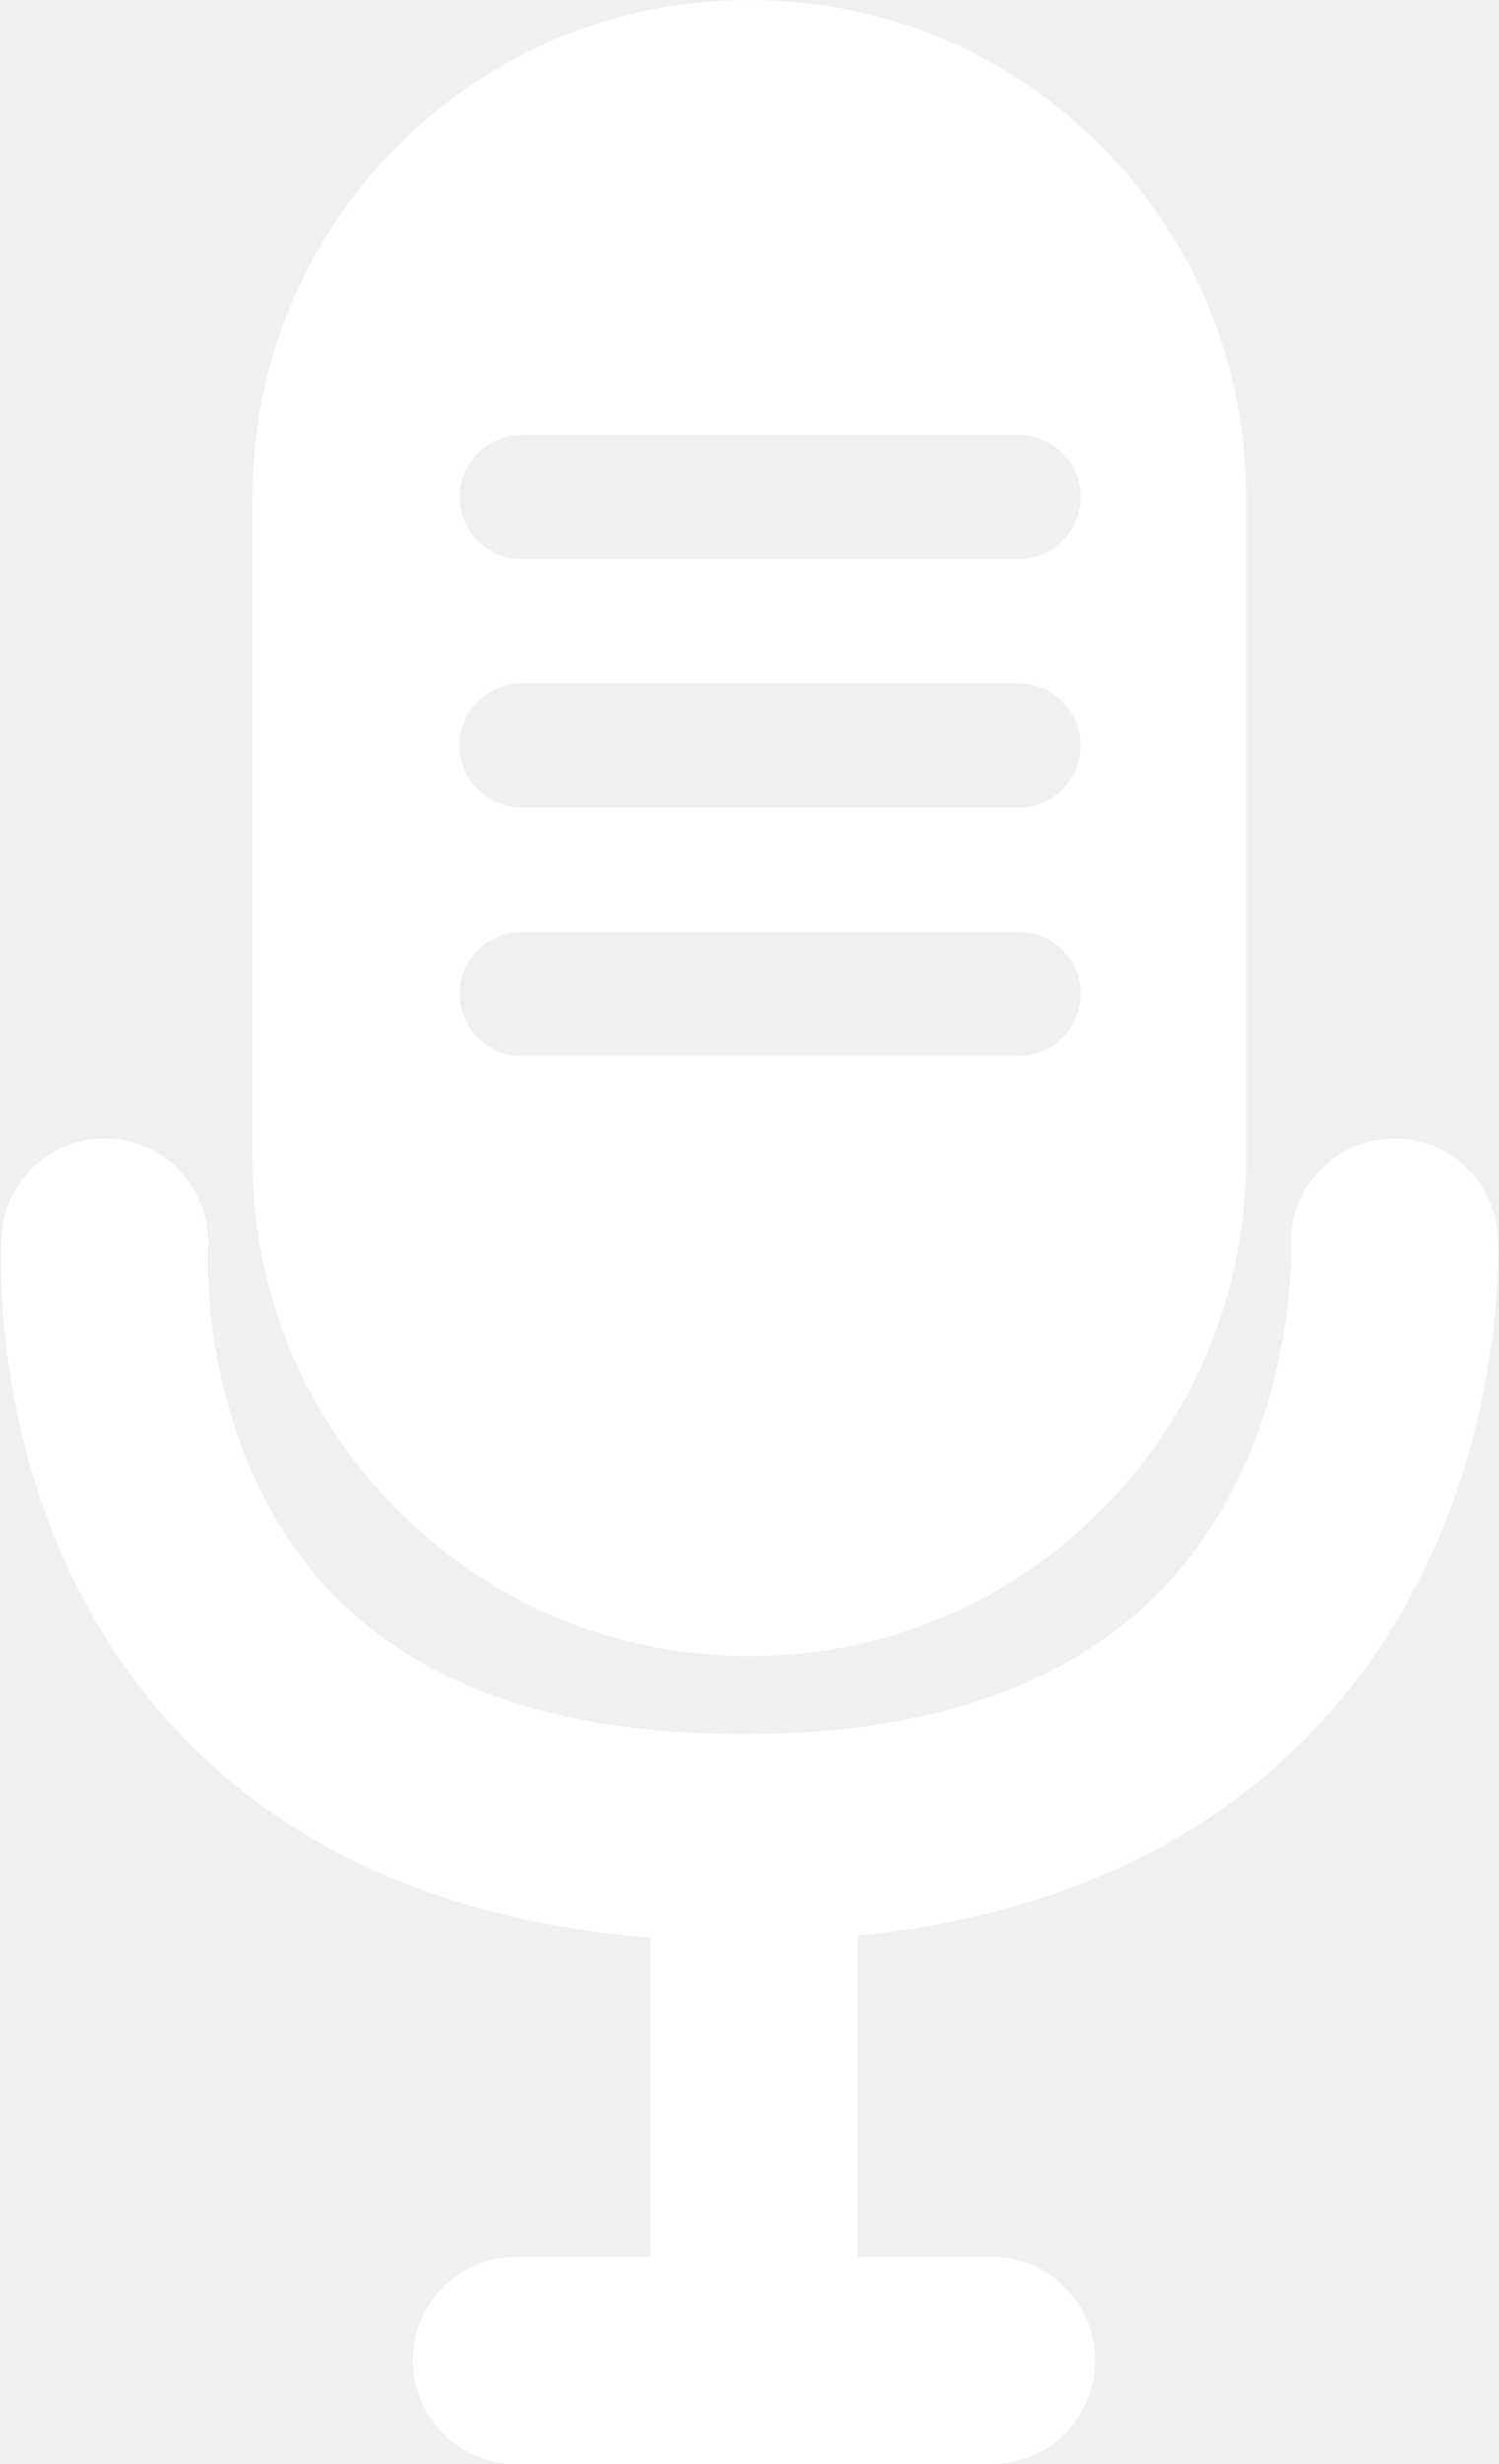
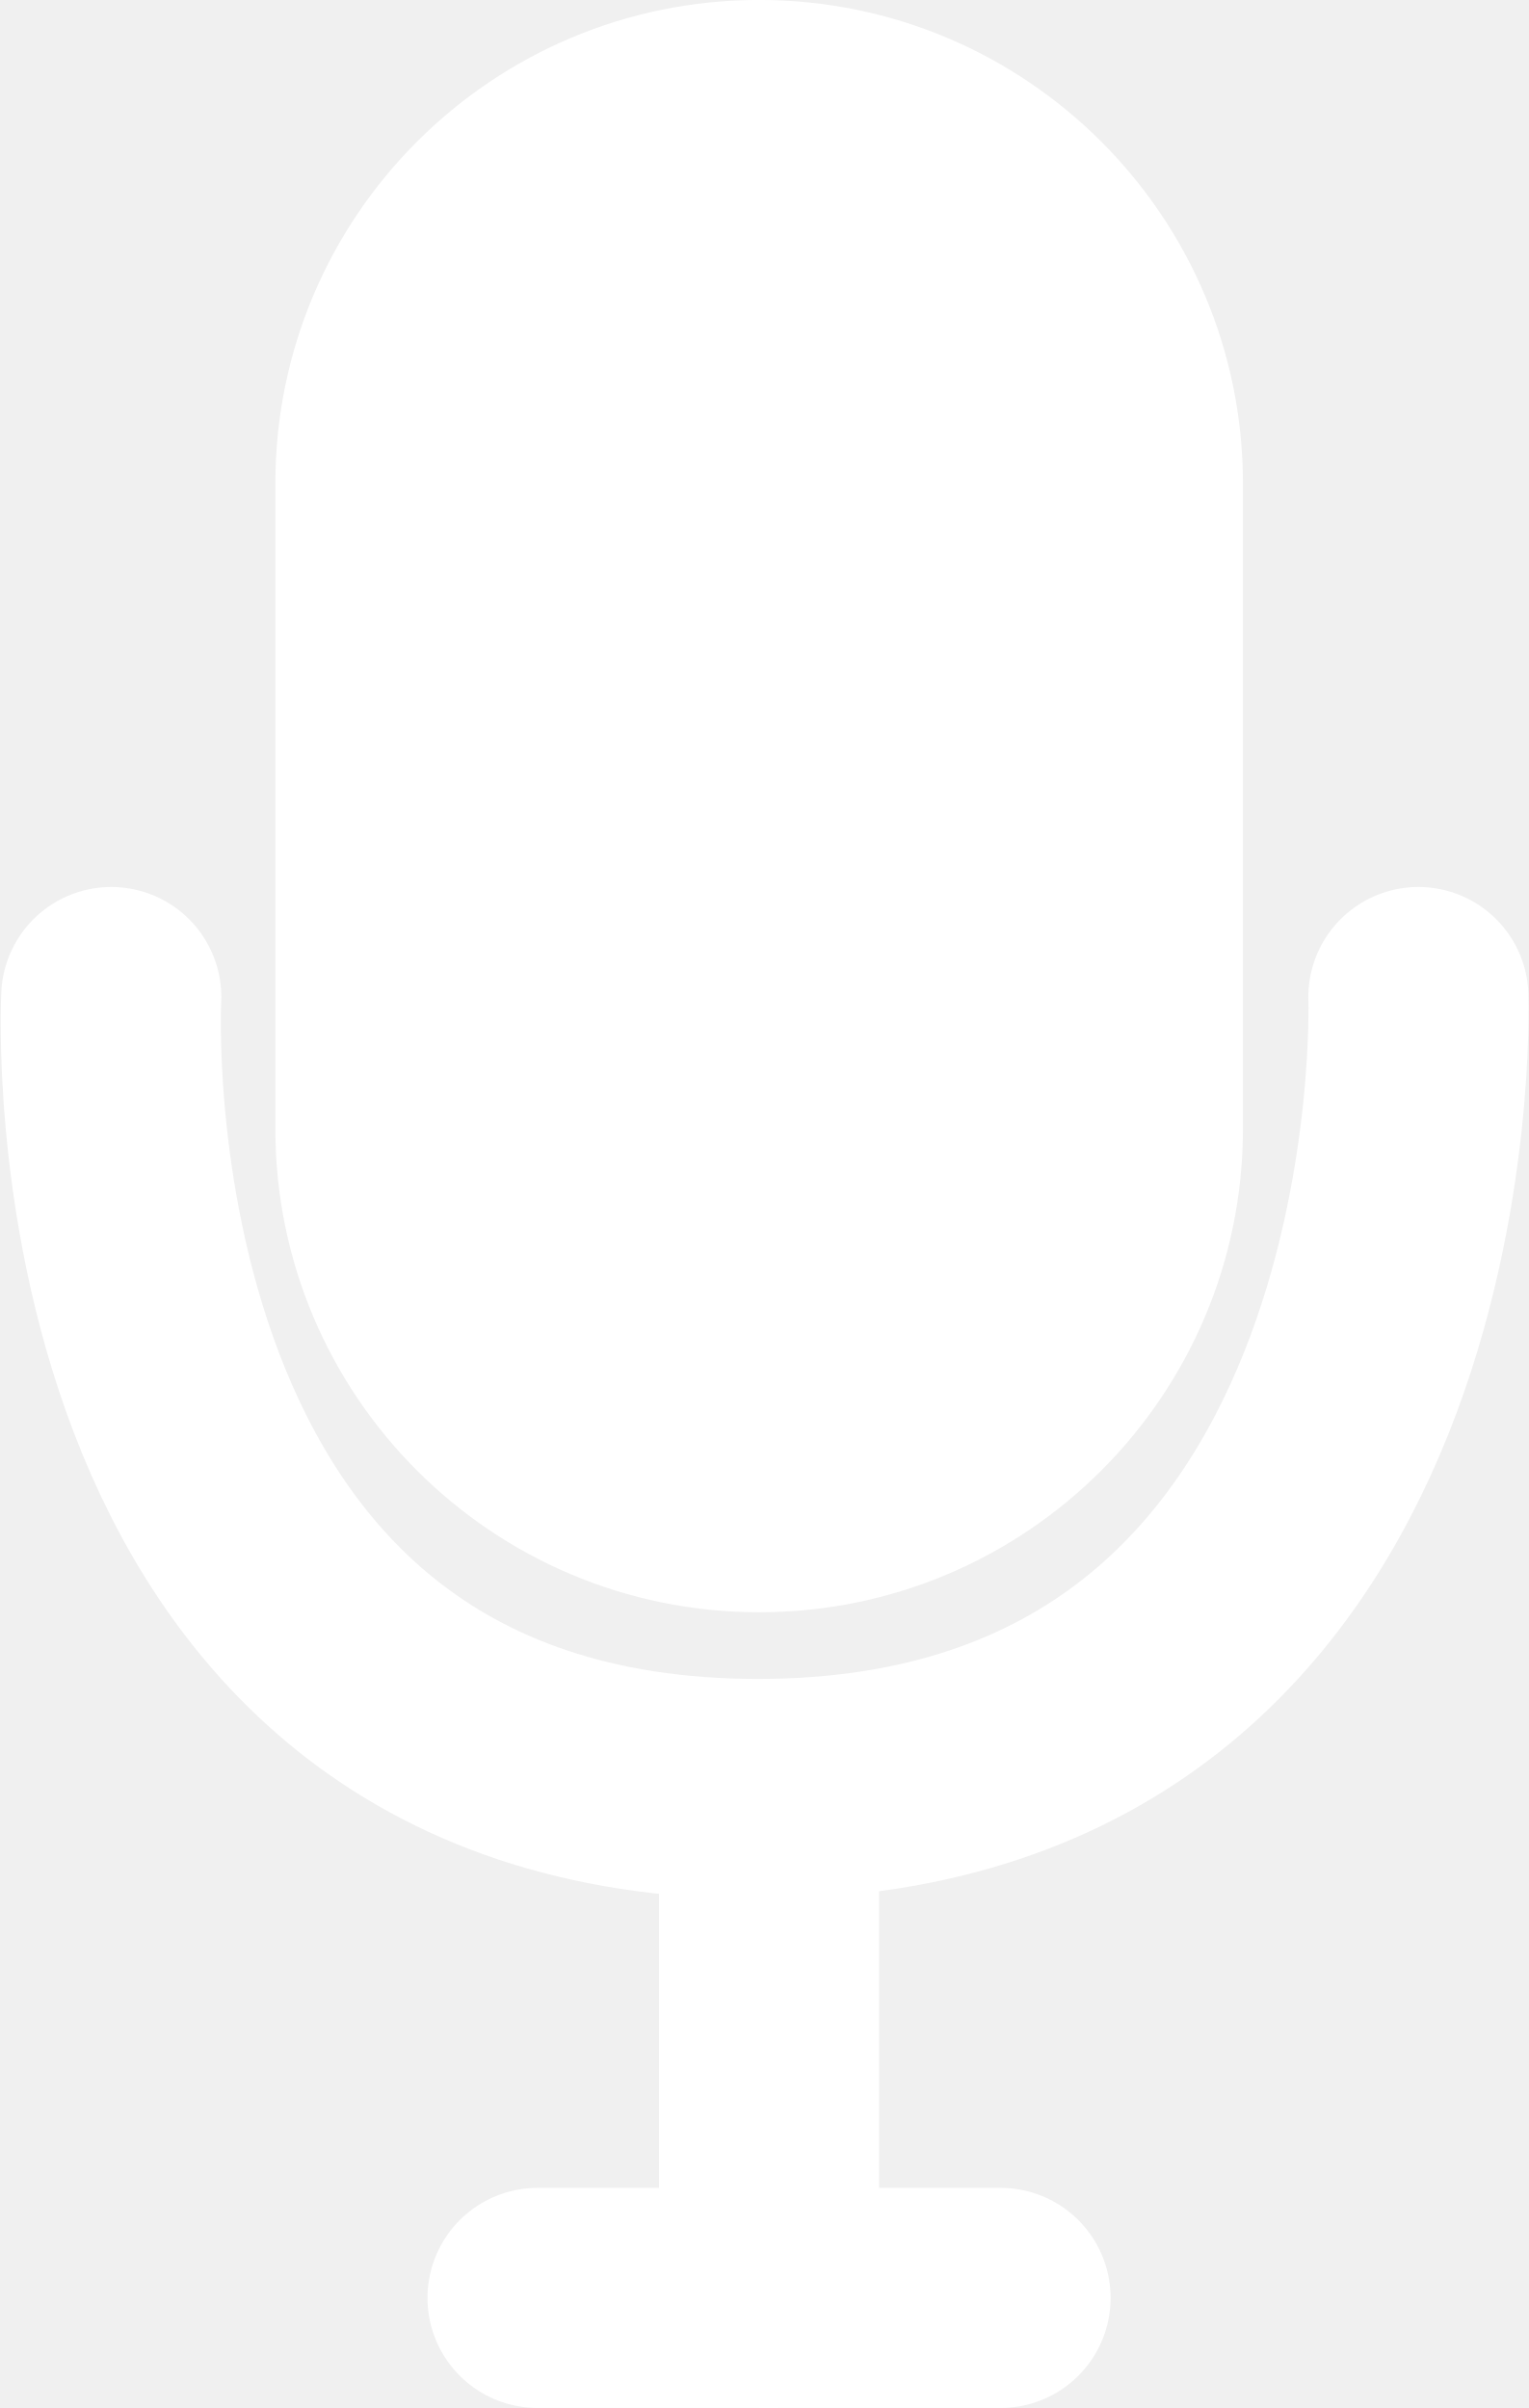
- <svg xmlns="http://www.w3.org/2000/svg" width="36.191" height="59.507" viewBox="0 0 36.191 59.507">
-   <g id="Microphone" transform="translate(-257.466 -657)">
-     <g id="Subtraction_3" data-name="Subtraction 3" transform="translate(4226 3206.496)" fill="#fff">
-       <path d="M -3950.436 -2510.499 C -3953.374 -2510.499 -3956.136 -2511.643 -3958.213 -2513.72 C -3960.291 -2515.798 -3961.435 -2518.56 -3961.435 -2521.498 L -3961.435 -2537.498 C -3961.435 -2540.436 -3960.291 -2543.198 -3958.213 -2545.275 C -3956.135 -2547.352 -3953.374 -2548.496 -3950.436 -2548.496 C -3947.498 -2548.496 -3944.736 -2547.352 -3942.658 -2545.275 C -3940.581 -2543.198 -3939.437 -2540.436 -3939.437 -2537.498 L -3939.437 -2521.498 C -3939.437 -2518.56 -3940.581 -2515.798 -3942.658 -2513.72 C -3944.735 -2511.643 -3947.498 -2510.499 -3950.436 -2510.499 Z M -3955.935 -2527.992 C -3957.313 -2527.992 -3958.435 -2526.871 -3958.435 -2525.493 C -3958.435 -2524.114 -3957.313 -2522.993 -3955.935 -2522.993 L -3943.935 -2522.993 C -3942.556 -2522.993 -3941.434 -2524.114 -3941.434 -2525.493 C -3941.434 -2526.871 -3942.556 -2527.992 -3943.935 -2527.992 L -3955.935 -2527.992 Z M -3955.935 -2533.993 C -3957.313 -2533.993 -3958.435 -2532.871 -3958.435 -2531.493 C -3958.435 -2530.114 -3957.313 -2528.992 -3955.935 -2528.992 L -3943.935 -2528.992 C -3942.556 -2528.992 -3941.434 -2530.114 -3941.434 -2531.493 C -3941.434 -2532.871 -3942.556 -2533.993 -3943.935 -2533.993 L -3955.935 -2533.993 Z M -3955.935 -2539.993 C -3957.313 -2539.993 -3958.435 -2538.871 -3958.435 -2537.493 C -3958.435 -2536.114 -3957.313 -2534.993 -3955.935 -2534.993 L -3943.935 -2534.993 C -3942.556 -2534.993 -3941.434 -2536.114 -3941.434 -2537.493 C -3941.434 -2538.871 -3942.556 -2539.993 -3943.935 -2539.993 L -3955.935 -2539.993 Z" stroke="none" />
-       <path d="M -3950.436 -2511.499 C -3947.765 -2511.499 -3945.254 -2512.539 -3943.365 -2514.427 C -3941.477 -2516.316 -3940.437 -2518.827 -3940.437 -2521.498 L -3940.437 -2525.361 C -3940.506 -2523.492 -3942.049 -2521.993 -3943.935 -2521.993 L -3955.935 -2521.993 C -3957.865 -2521.993 -3959.435 -2523.563 -3959.435 -2525.493 C -3959.435 -2526.764 -3958.753 -2527.88 -3957.736 -2528.492 C -3958.753 -2529.105 -3959.435 -2530.221 -3959.435 -2531.493 C -3959.435 -2532.765 -3958.753 -2533.88 -3957.736 -2534.493 C -3958.753 -2535.106 -3959.435 -2536.221 -3959.435 -2537.493 C -3959.435 -2539.423 -3957.865 -2540.993 -3955.935 -2540.993 L -3943.935 -2540.993 C -3942.058 -2540.993 -3940.522 -2539.509 -3940.438 -2537.653 C -3940.478 -2540.265 -3941.513 -2542.716 -3943.365 -2544.568 C -3945.254 -2546.456 -3947.765 -2547.496 -3950.436 -2547.496 C -3953.106 -2547.496 -3955.617 -2546.456 -3957.506 -2544.568 C -3959.395 -2542.679 -3960.435 -2540.168 -3960.435 -2537.498 L -3960.435 -2521.498 C -3960.435 -2518.827 -3959.395 -2516.316 -3957.506 -2514.428 C -3955.617 -2512.539 -3953.106 -2511.499 -3950.436 -2511.499 M -3940.437 -2525.624 L -3940.437 -2531.362 C -3940.482 -2530.145 -3941.152 -2529.084 -3942.134 -2528.492 C -3941.152 -2527.901 -3940.482 -2526.841 -3940.437 -2525.624 M -3940.437 -2531.625 L -3940.437 -2537.361 C -3940.482 -2536.145 -3941.151 -2535.084 -3942.134 -2534.493 C -3941.151 -2533.901 -3940.482 -2532.841 -3940.437 -2531.625 M -3950.436 -2509.499 C -3953.641 -2509.499 -3956.654 -2510.747 -3958.92 -2513.013 C -3961.187 -2515.28 -3962.435 -2518.293 -3962.435 -2521.498 L -3962.435 -2537.498 C -3962.435 -2540.703 -3961.187 -2543.716 -3958.92 -2545.982 C -3956.654 -2548.248 -3953.641 -2549.496 -3950.436 -2549.496 C -3947.23 -2549.496 -3944.217 -2548.248 -3941.951 -2545.982 C -3939.685 -2543.716 -3938.437 -2540.703 -3938.437 -2537.498 L -3938.437 -2521.498 C -3938.437 -2518.293 -3939.685 -2515.28 -3941.951 -2513.013 C -3944.217 -2510.747 -3947.23 -2509.499 -3950.436 -2509.499 Z M -3955.935 -2526.992 C -3956.762 -2526.992 -3957.435 -2526.32 -3957.435 -2525.493 C -3957.435 -2524.666 -3956.762 -2523.993 -3955.935 -2523.993 L -3943.935 -2523.993 C -3943.108 -2523.993 -3942.434 -2524.666 -3942.434 -2525.493 C -3942.434 -2526.32 -3943.108 -2526.992 -3943.935 -2526.992 L -3955.935 -2526.992 Z M -3955.935 -2532.993 C -3956.762 -2532.993 -3957.435 -2532.32 -3957.435 -2531.493 C -3957.435 -2530.666 -3956.762 -2529.992 -3955.935 -2529.992 L -3943.935 -2529.992 C -3943.108 -2529.992 -3942.434 -2530.666 -3942.434 -2531.493 C -3942.434 -2532.32 -3943.108 -2532.993 -3943.935 -2532.993 L -3955.935 -2532.993 Z M -3955.935 -2538.993 C -3956.762 -2538.993 -3957.435 -2538.32 -3957.435 -2537.493 C -3957.435 -2536.666 -3956.762 -2535.993 -3955.935 -2535.993 L -3943.935 -2535.993 C -3943.108 -2535.993 -3942.434 -2536.666 -3942.434 -2537.493 C -3942.434 -2538.32 -3943.108 -2538.993 -3943.935 -2538.993 L -3955.935 -2538.993 Z" stroke="none" fill="#fff" />
+ <svg xmlns="http://www.w3.org/2000/svg" width="34.727" height="54.709" viewBox="0 0 34.727 54.709">
+   <g id="Group_98" data-name="Group 98" transform="translate(-169.268 -629.497)">
+     <g id="Path_11" data-name="Path 11" transform="translate(175.522 629.496)" fill="#fff">
+       <path d="M 10.989 35.631 C 5.481 35.631 1 31.149 1 25.641 L 1 10.989 C 1 5.481 5.481 1 10.989 1 C 16.497 1 20.978 5.481 20.978 10.989 L 20.978 25.641 C 20.978 31.149 16.497 35.631 10.989 35.631 Z" stroke="none" />
+       <path d="M 10.989 2 C 6.033 2 2 6.033 2 10.989 L 2 25.641 C 2 30.598 6.033 34.631 10.989 34.631 C 15.946 34.631 19.978 30.598 19.978 25.641 L 19.978 10.989 C 19.978 6.033 15.946 2 10.989 2 M 10.989 0 C 17.058 0 21.978 4.92 21.978 10.989 L 21.978 25.641 C 21.978 31.711 17.058 36.631 10.989 36.631 C 4.92 36.631 3.814697265625e-06 31.711 3.814697265625e-06 25.641 L 3.814697265625e-06 10.989 C 3.814697265625e-06 4.92 4.92 0 10.989 0 Z" stroke="none" fill="#fff" />
    </g>
-     <path id="Path_4" data-name="Path 4" d="M0,0S14.386-.664,14.386,15.735,0,31.151,0,31.151" transform="translate(291.147 686.996) rotate(90)" fill="none" stroke="#fff" stroke-linecap="round" stroke-width="5" />
-     <path id="Path_5" data-name="Path 5" d="M273.715,695.837" transform="translate(1.96 5.545)" fill="none" stroke="#707070" stroke-width="1" />
-     <path id="Path_6" data-name="Path 6" d="M273.715,707.32V695.837" transform="translate(1.96 6.688)" fill="#9e99ee" stroke="#fff" stroke-linecap="round" stroke-width="5" />
-     <path id="Path_7" data-name="Path 7" d="M0,11.482V0" transform="translate(281.417 714.007) rotate(90)" fill="#9e99ee" stroke="#fff" stroke-linecap="round" stroke-width="5" />
+     <path id="Path_4" data-name="Path 4" d="M0,0S17.993-.633,17.993,15,0,29.69,0,29.69" transform="translate(201.485 652.149) rotate(90)" fill="none" stroke="#fff" stroke-linecap="round" stroke-width="5" />
+     <path id="Path_5" data-name="Path 5" d="M273.715,695.837" transform="translate(-86.979 -25.694)" fill="none" stroke="#707070" stroke-width="1" />
+     <path id="Path_6" data-name="Path 6" d="M273.715,706.353V695.837" transform="translate(-86.979 -24.648)" fill="#9e99ee" stroke="#fff" stroke-linecap="round" stroke-width="5" />
+     <path id="Path_7" data-name="Path 7" d="M0,10.516V0" transform="translate(191.994 681.705) rotate(90)" fill="#9e99ee" stroke="#fff" stroke-linecap="round" stroke-width="5" />
  </g>
</svg>
